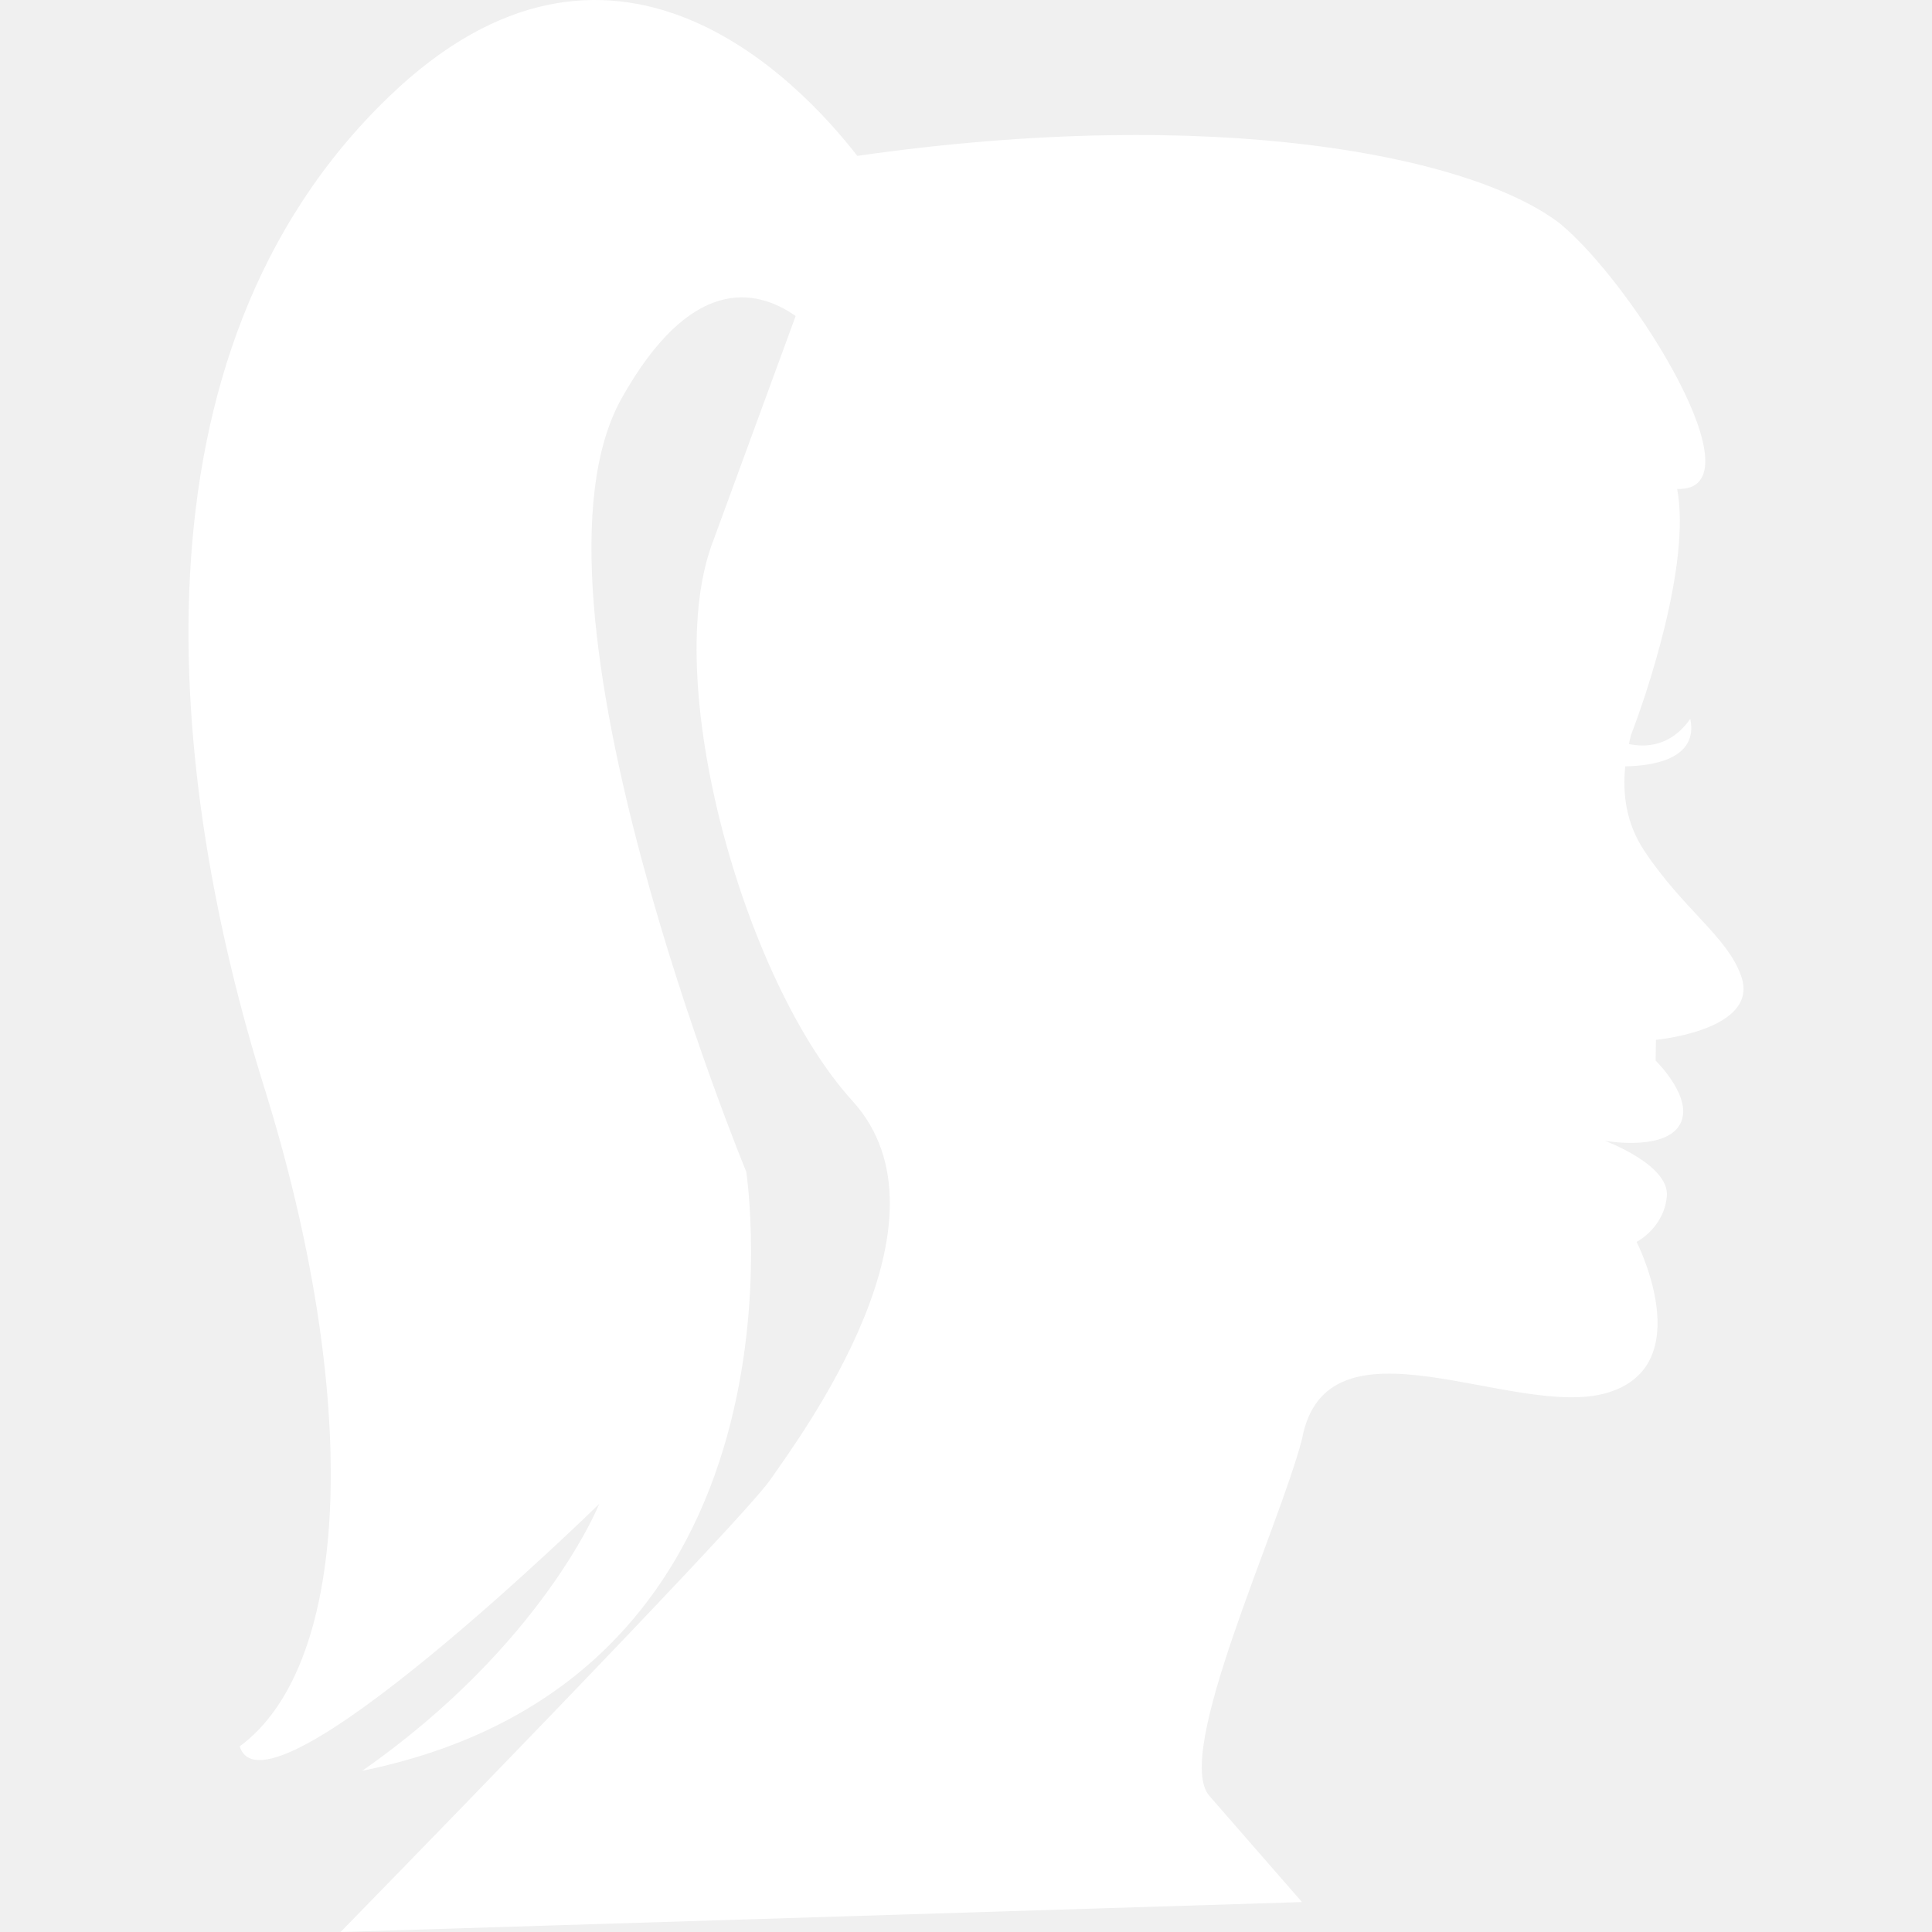
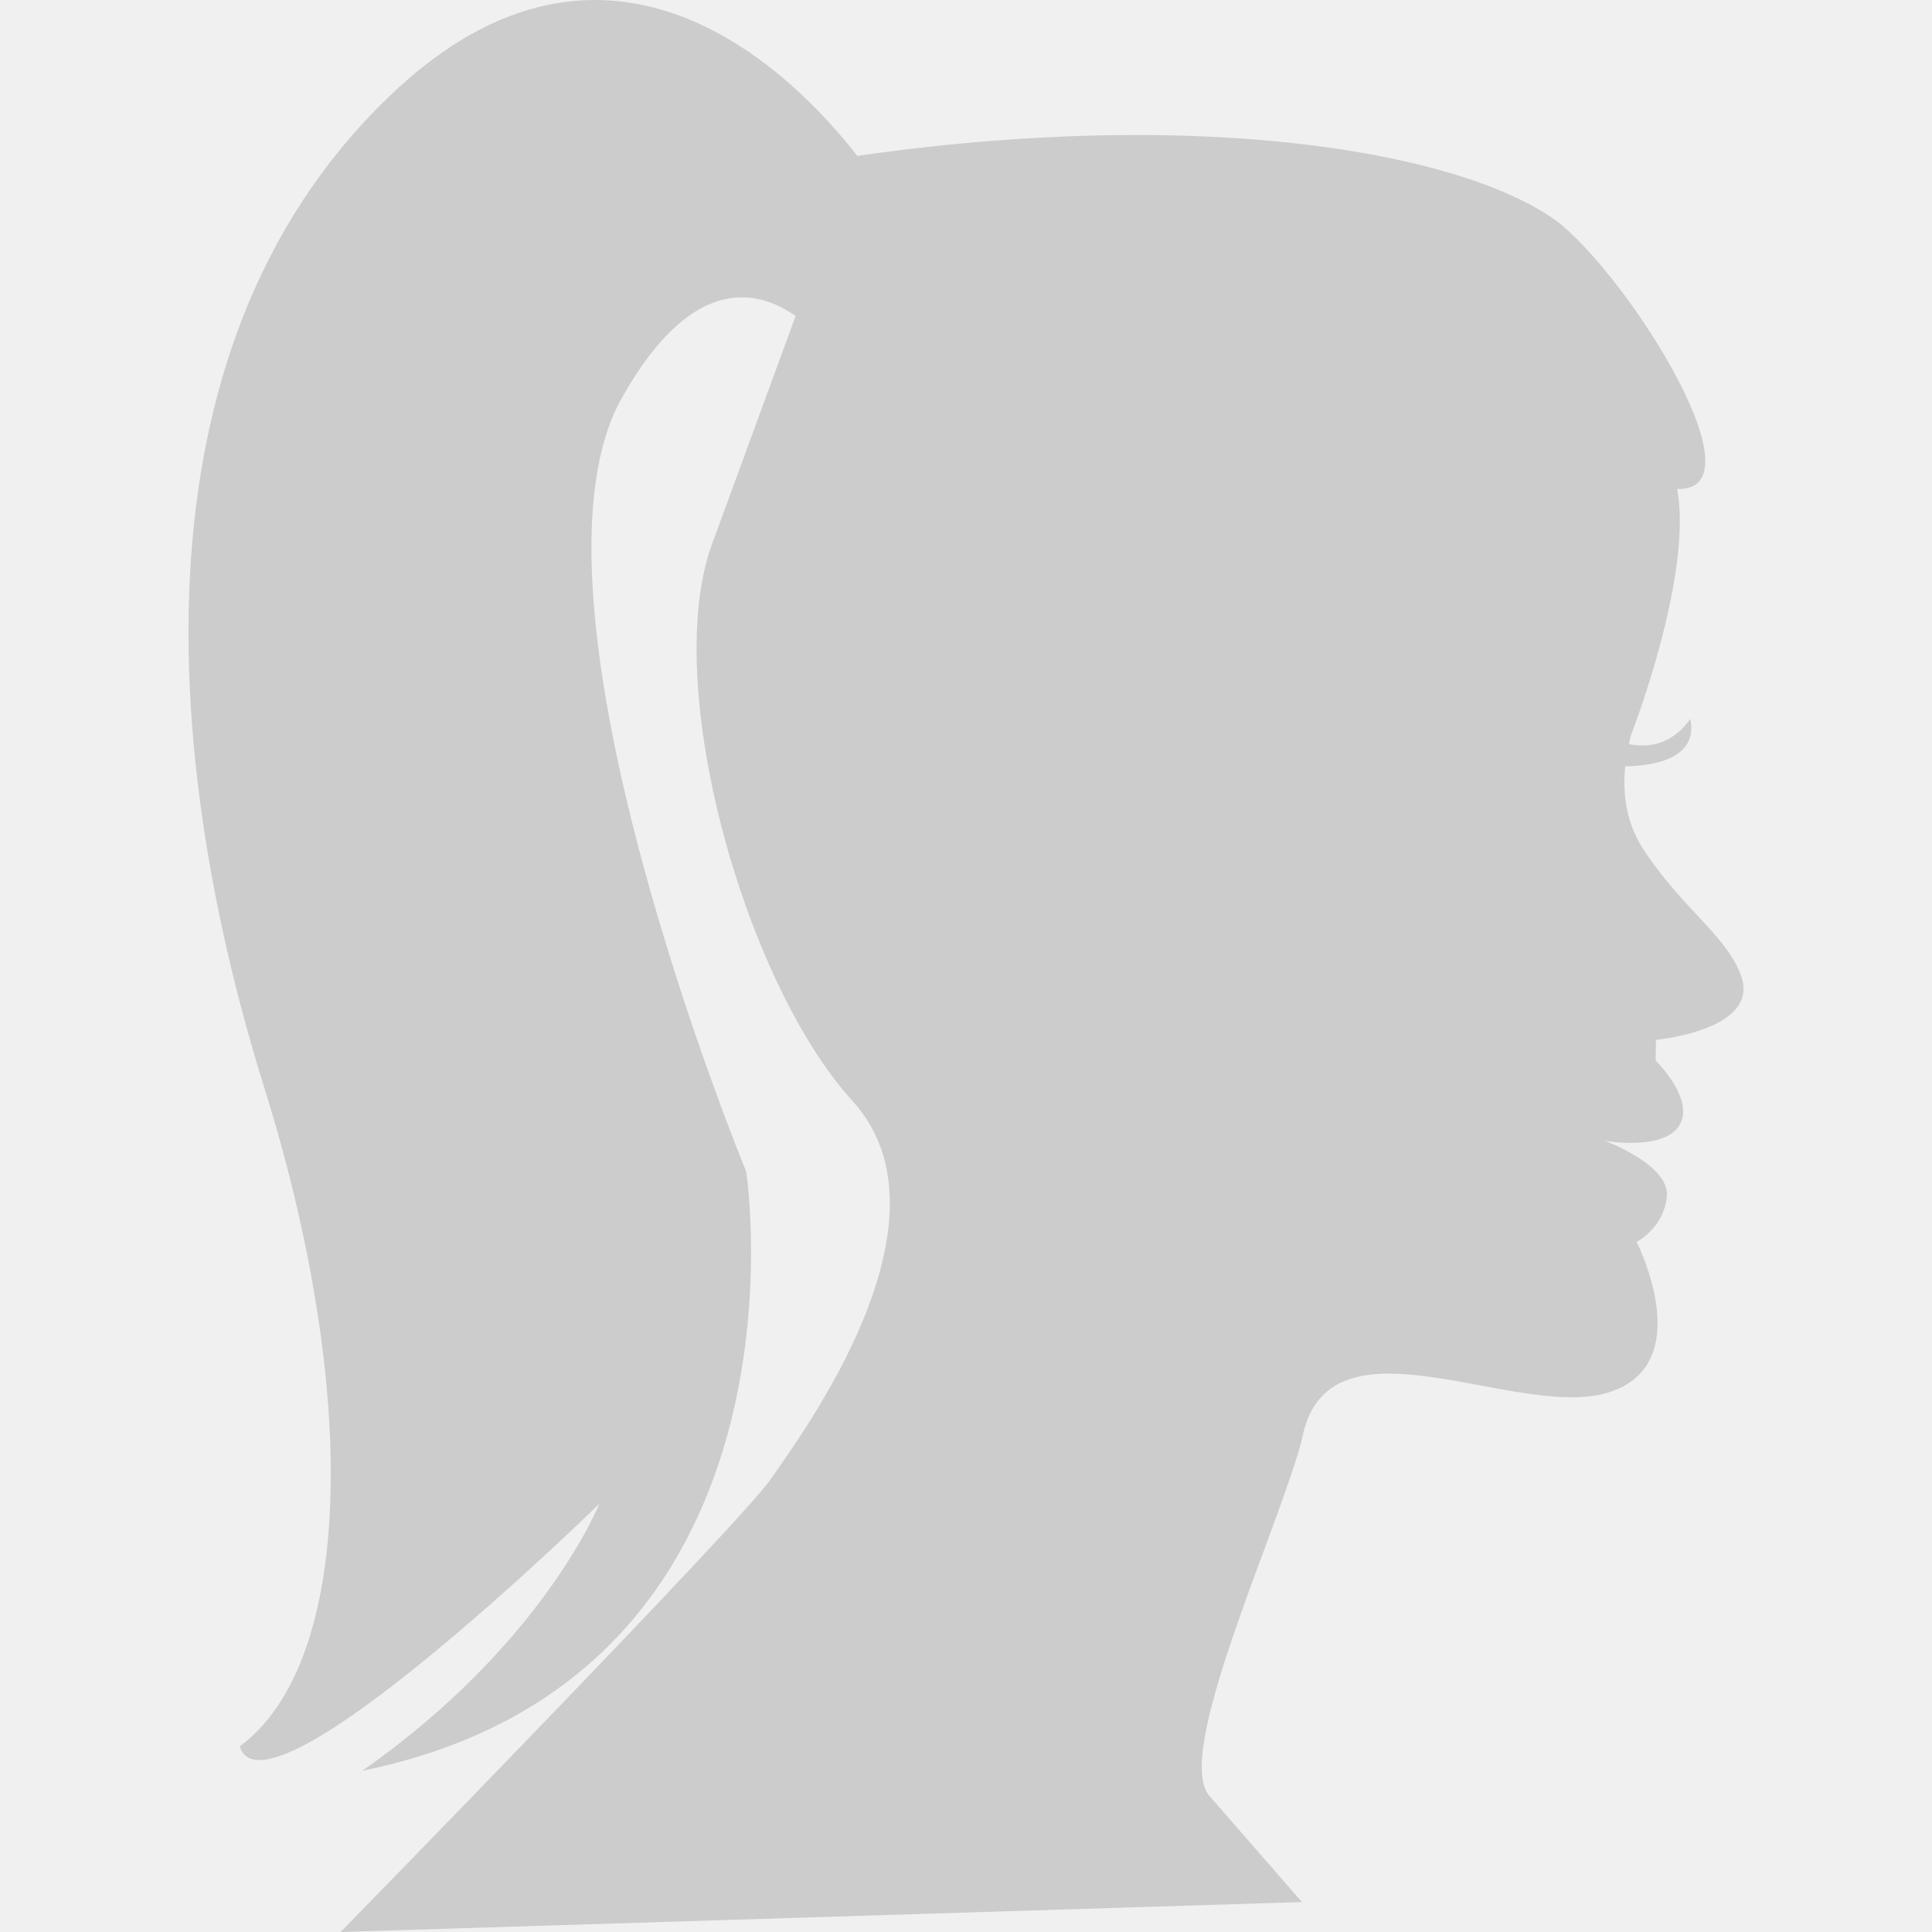
- <svg xmlns="http://www.w3.org/2000/svg" fill="#fff" viewBox="0 0 363.089 363.089">
+ <svg xmlns="http://www.w3.org/2000/svg" fill="#ccc" viewBox="0 0 363.089 363.089">
  <path d="M327.19 183.344c-2.646-7.374-10.819-12.418-18.141-23.407-3.491-5.237-4.134-10.784-3.608-15.916 4.875-.082 13.809-1.232 12.22-8.921-3.778 5.348-8.513 5.336-11.537 4.735.117-.561.251-1.121.379-1.658 2.762-7.117 11.339-32.094 8.694-46.288 15.951.537-7.976-38.19-21.918-49.791-16.535-12.839-64.832-22.443-132.167-12.804-11.128-14.34-46.218-51.251-87.905-11.233C22.54 66.673 31.742 147.023 49.654 204.352c17.913 57.322 16.769 108.106-4.601 123.848 4.869 15.717 67.563-45.564 67.563-45.564s-10.485 26.355-44.536 50.153c86.621-17.667 72.164-112.591 72.164-112.591S95.72 112.471 116.832 74.847c12.949-23.074 25.176-20.721 32.696-15.46l-15.425 42.078c-10.229 26.104 5.628 82.919 26.098 105.432 20.476 22.514-9.75 62.952-15.39 71.138-5.629 8.174-80.806 85.056-80.806 85.056l180.68-5.628-17.399-19.956c-6.866-7.871 12.95-49.92 17.399-67.027 4.601-24.825 39.912-3.596 57.323-8.711s5.57-28.375 5.57-28.375 5.109-2.592 5.681-8.536c.572-5.955-11.648-10.462-11.648-10.462s12.722 2.276 14.532-4.123c1.337-4.799-4.986-10.941-4.986-10.941l.047-3.912c-.012-.002 19.739-1.8 15.986-12.076z" />
</svg>
